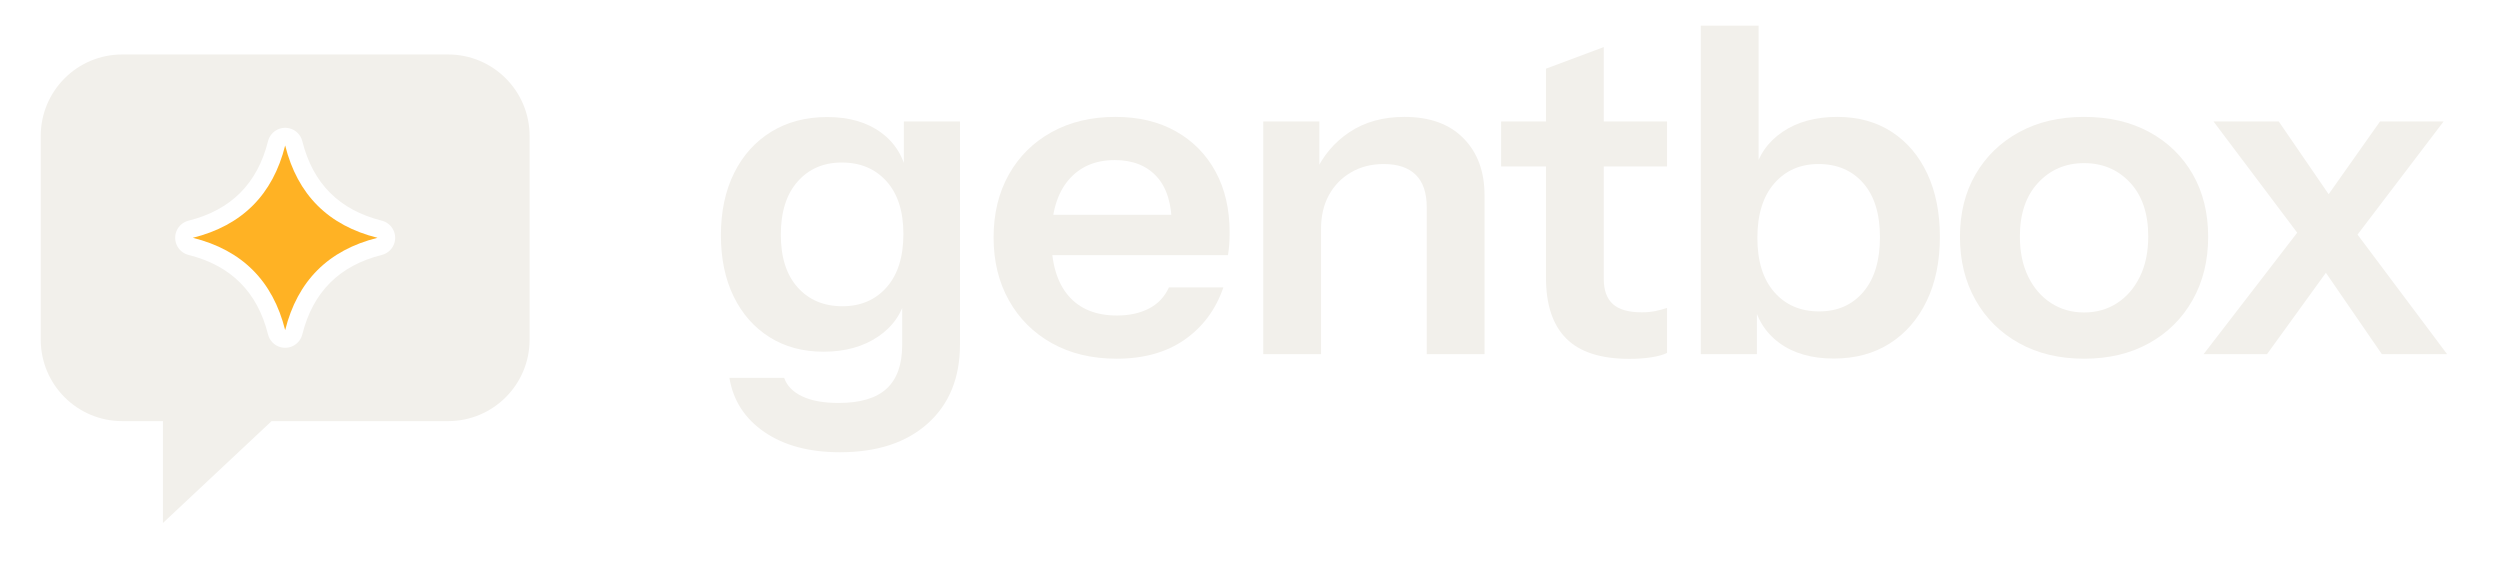
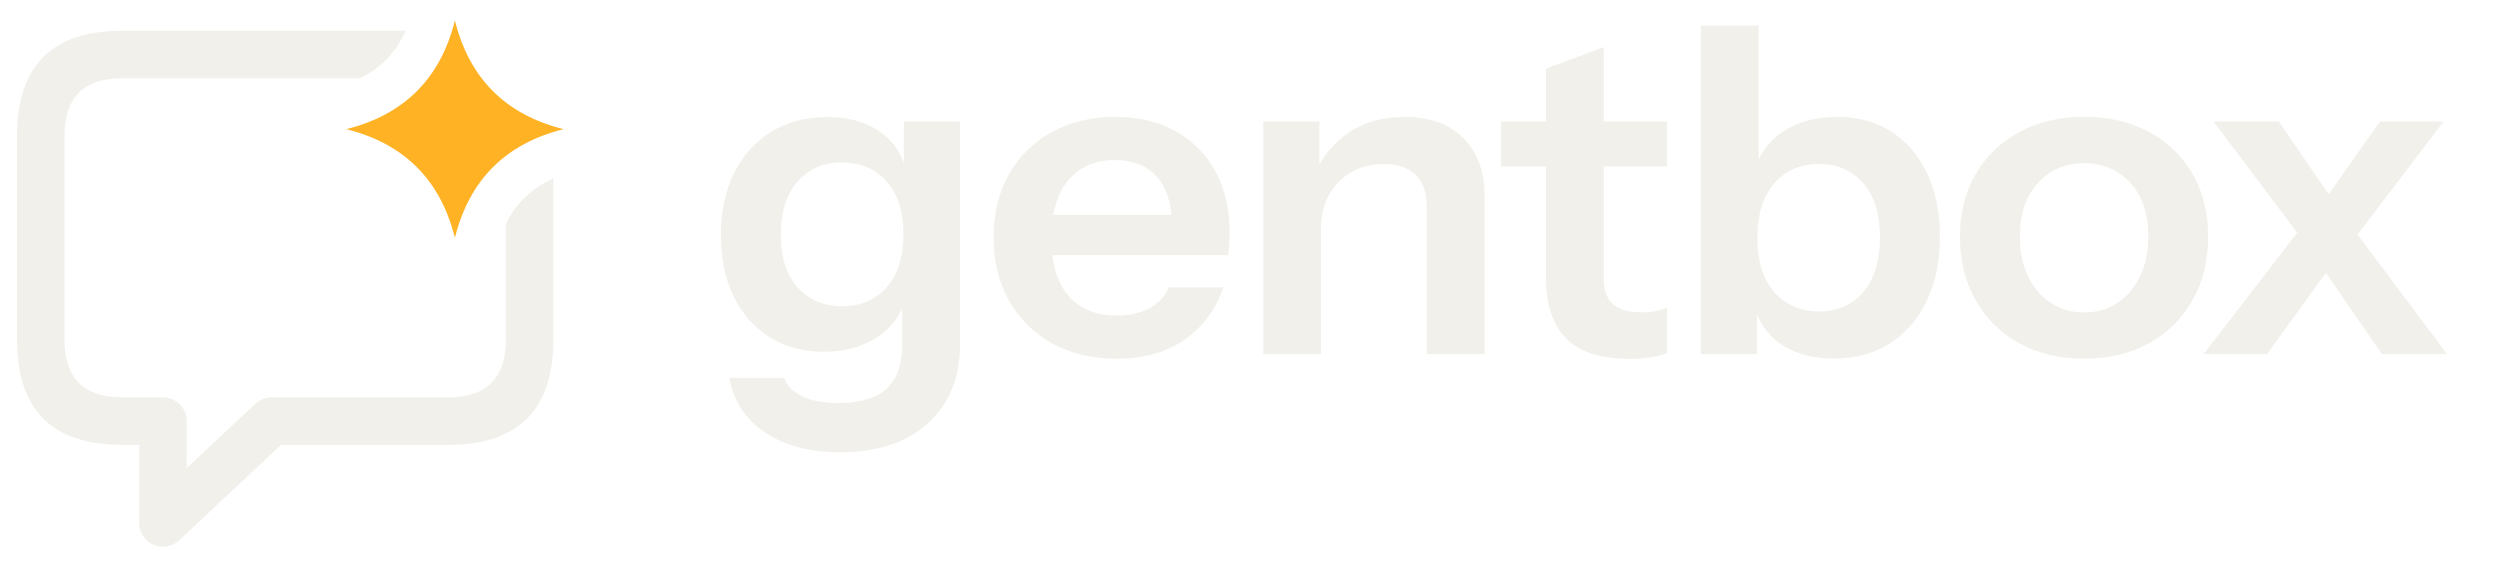
<svg xmlns="http://www.w3.org/2000/svg" width="736" height="168" viewBox="1.5 1.5 92.052 21">
-   <path d="M6 3.5H18C19.657 3.5 21 4.843 21 6.5V14C21 15.657 19.657 17 18 17H11.5L7.5 20.75V17H6C4.343 17 3 15.657 3 14V6.5C3 4.843 4.343 3.5 6 3.5ZM12.631 6.692Q12.587 6.518 12.46 6.39Q12.332 6.263 12.158 6.219Q12.096 6.204 12.032 6.201Q11.968 6.198 11.904 6.207Q11.841 6.217 11.781 6.238Q11.72 6.26 11.666 6.293Q11.611 6.326 11.563 6.369Q11.516 6.412 11.478 6.463Q11.44 6.514 11.412 6.572Q11.385 6.63 11.369 6.692Q10.784 9.034 8.442 9.619Q8.268 9.663 8.14 9.79Q8.013 9.918 7.969 10.092Q7.954 10.154 7.951 10.218Q7.948 10.282 7.957 10.346Q7.967 10.409 7.988 10.469Q8.01 10.53 8.043 10.584Q8.076 10.639 8.119 10.687Q8.162 10.734 8.213 10.772Q8.264 10.81 8.322 10.838Q8.38 10.865 8.442 10.881Q10.784 11.466 11.369 13.808Q11.413 13.982 11.54 14.11Q11.668 14.237 11.842 14.281Q11.904 14.296 11.968 14.299Q12.032 14.302 12.096 14.293Q12.159 14.283 12.219 14.262Q12.28 14.24 12.334 14.207Q12.389 14.174 12.437 14.131Q12.484 14.088 12.522 14.037Q12.56 13.986 12.588 13.928Q12.615 13.87 12.631 13.808Q13.216 11.466 15.558 10.881Q15.732 10.837 15.86 10.71Q15.987 10.582 16.031 10.408Q16.046 10.346 16.049 10.282Q16.052 10.218 16.043 10.154Q16.033 10.091 16.012 10.031Q15.99 9.97 15.957 9.916Q15.924 9.861 15.881 9.813Q15.838 9.766 15.787 9.728Q15.736 9.69 15.678 9.662Q15.62 9.635 15.558 9.619Q13.216 9.034 12.631 6.692Z" fill="#F2F0EB" />
-   <path d="M12 6.85Q12.68 9.57 15.4 10.25Q12.68 10.93 12 13.65Q11.32 10.93 8.6 10.25Q11.32 9.57 12 6.85Z" fill="#FFB224" />
+   <path d="M6 2.625H16.438Q15.909 3.811 14.759 4.375H6Q3.875 4.375 3.875 6.5V14Q3.875 16.125 6 16.125H7.5Q7.586 16.125 7.671 16.142Q7.755 16.159 7.835 16.192Q7.914 16.225 7.986 16.272Q8.058 16.32 8.119 16.381Q8.18 16.442 8.228 16.514Q8.275 16.586 8.308 16.665Q8.341 16.745 8.358 16.829Q8.375 16.914 8.375 17V18.73L10.902 16.362Q11.023 16.248 11.178 16.186Q11.333 16.125 11.5 16.125H18Q20.125 16.125 20.125 14V9.741Q20.689 8.591 21.875 8.062V14Q21.875 17.875 18 17.875H11.846L8.098 21.388Q8.036 21.447 7.962 21.493Q7.889 21.538 7.809 21.569Q7.728 21.599 7.643 21.613Q7.558 21.627 7.472 21.625Q7.386 21.622 7.302 21.602Q7.218 21.583 7.139 21.547Q7.061 21.512 6.991 21.461Q6.921 21.411 6.862 21.348Q6.748 21.227 6.686 21.072Q6.625 20.917 6.625 20.75V17.875H6Q2.125 17.875 2.125 14V6.5Q2.125 2.625 6 2.625Z" fill="#F2F0EB" />
+   <path d="M18.25 2.25Q19.05 5.45 22.25 6.25Q19.05 7.05 18.25 10.25Q17.45 7.05 14.25 6.25Q17.45 5.45 18.25 2.25Z" fill="#FFB224" />
  <g transform="translate(27.54 14.534) scale(0.0168)" fill="#F2F0EB">
    <path transform="matrix(1 0 0 -1 0 0)" d="M291 -215Q190 -215 125.5 -170.833Q61 -126.667 48.666 -52H168.668Q177.668 -77.999 208.167 -92.499Q238.667 -106.999 288 -106.999Q359.333 -106.999 393.333 -75.499Q427.333 -43.999 427.333 20V130.333L435.999 128.333Q423.666 71.667 374.666 38.5Q325.666 5.333 255 5.333Q187.333 5.333 136.666 37.167Q86 69 58 126.333Q30 183.667 30 260.667Q30 338.667 59 397Q88 455.333 140.5 487.5Q193 519.667 263 519.667Q335 519.667 381.5 485.333Q428 451 438.666 390L430.999 389V510H554.001V21.333Q554.001 -88.333 483.667 -151.667Q413.334 -215 291 -215ZM296.334 105.001Q356.667 105.001 393.333 146.667Q429.999 188.334 429.999 263.333Q429.999 337.666 393 378.833Q356 419.999 295 419.999Q235.001 419.999 198.168 378.333Q161.334 336.666 161.334 261.667Q161.334 187.334 198.334 146.167Q235.334 105.001 296.334 105.001Z" />
    <path transform="matrix(1 0 0 -1 601 0)" d="M296.334 -10Q215.333 -10 154.667 23.833Q94 57.667 60.333 117.667Q26.666 177.667 26.666 255.667Q26.666 334.333 60.166 393.833Q93.666 453.333 154 486.667Q214.333 520 293.667 520Q370 520 426.167 488.333Q482.334 456.667 513.167 400Q544.001 343.333 544.001 266.667Q544.001 252.666 543.167 240.666Q542.334 228.666 540.334 217H105.333V305.334H443.332L417.332 281.001Q417.332 353 384.166 389.166Q351 425.333 292.333 425.333Q227.667 425.333 190.501 381.166Q153.334 337 153.334 254Q153.334 171.667 190.501 128.167Q227.667 84.667 297 84.667Q337.333 84.667 367 99.834Q396.666 115 410.999 146.333H530.334Q505.334 73.667 445.501 31.833Q385.667 -10 296.334 -10Z" />
    <path transform="matrix(1 0 0 -1 1152 0)" d="M66.666 0V510H189.668V390H193.334V0ZM424.999 0V322Q424.999 369.333 401 392.999Q377 416.666 330.667 416.666Q290.667 416.666 259.501 398.666Q228.334 380.666 210.834 348.999Q193.334 317.333 193.334 274.667L180.334 397Q205.668 453.333 255.834 486.667Q306.001 520 376.001 520Q459.334 520 505.501 473.167Q551.667 426.333 551.667 348.333V0Z" />
    <path transform="matrix(1 0 0 -1 1725 0)" d="M296 -10.333Q202.333 -10.333 157.833 34.167Q113.333 78.667 113.333 167.667V625.667L240.001 673V164.667Q240.001 127.668 260.001 109.668Q280.001 91.668 323.334 91.668Q340.001 91.668 353.501 94.501Q367.001 97.334 378.667 101.334V2.667Q366.667 -3.333 344.834 -6.833Q323 -10.333 296 -10.333ZM15 411.332V510H378.667V411.332Z" />
    <path transform="matrix(1 0 0 -1 2111 0)" d="M358.001 -9.667Q285.334 -9.667 238.668 24.667Q192.001 59 180.668 119.667L189.668 121V0H66.666V720H193.334V395L183.668 397.333Q197.334 454.333 245.834 487.167Q294.334 520 365.667 520Q434.334 520 484.834 487.333Q535.334 454.667 563.001 395.667Q590.667 336.667 590.667 257Q590.667 176.333 561.667 116.333Q532.667 56.333 480.667 23.333Q428.667 -9.667 358.001 -9.667ZM326 93.668Q386.666 93.668 423 136.501Q459.333 179.334 459.333 256.333Q459.333 333 422.666 374.833Q386 416.666 324.667 416.666Q264.667 416.666 227.668 374.166Q190.668 331.666 190.668 254.667Q190.668 178.334 227.668 136.001Q264.667 93.668 326 93.668Z" />
    <path transform="matrix(1 0 0 -1 2719 0)" d="M298.667 -10Q217.667 -10 156.333 24Q95 58 60.833 118.5Q26.666 179 26.666 257Q26.666 335.333 61 394.333Q95.333 453.333 156.5 486.667Q217.667 520 298.667 520Q380.667 520 441.834 486.667Q503.001 453.333 536.834 394.333Q570.667 335.333 570.667 257Q570.667 179 536.501 118.5Q502.334 58 441.167 24Q380 -10 298.667 -10ZM298.667 91.334Q339.333 91.334 371 111.834Q402.666 132.334 420.999 169.667Q439.333 207 439.333 258Q439.333 333.333 399.5 375.999Q359.666 418.666 298.667 418.666Q238.001 418.666 198.001 375.666Q158.001 332.666 158.001 258Q158.001 207 176.334 169.667Q194.668 132.334 226.501 111.834Q258.334 91.334 298.667 91.334Z" />
    <path transform="matrix(1 0 0 -1 3253 0)" d="M417.333 0 260.333 228.333 48.333 510H191.335L333.334 303L560.335 0ZM270 307.001 413.333 510H552.668L331.334 219ZM320.001 213.333 165.668 0H26.667L259.667 302.334Z" />
  </g>
</svg>
